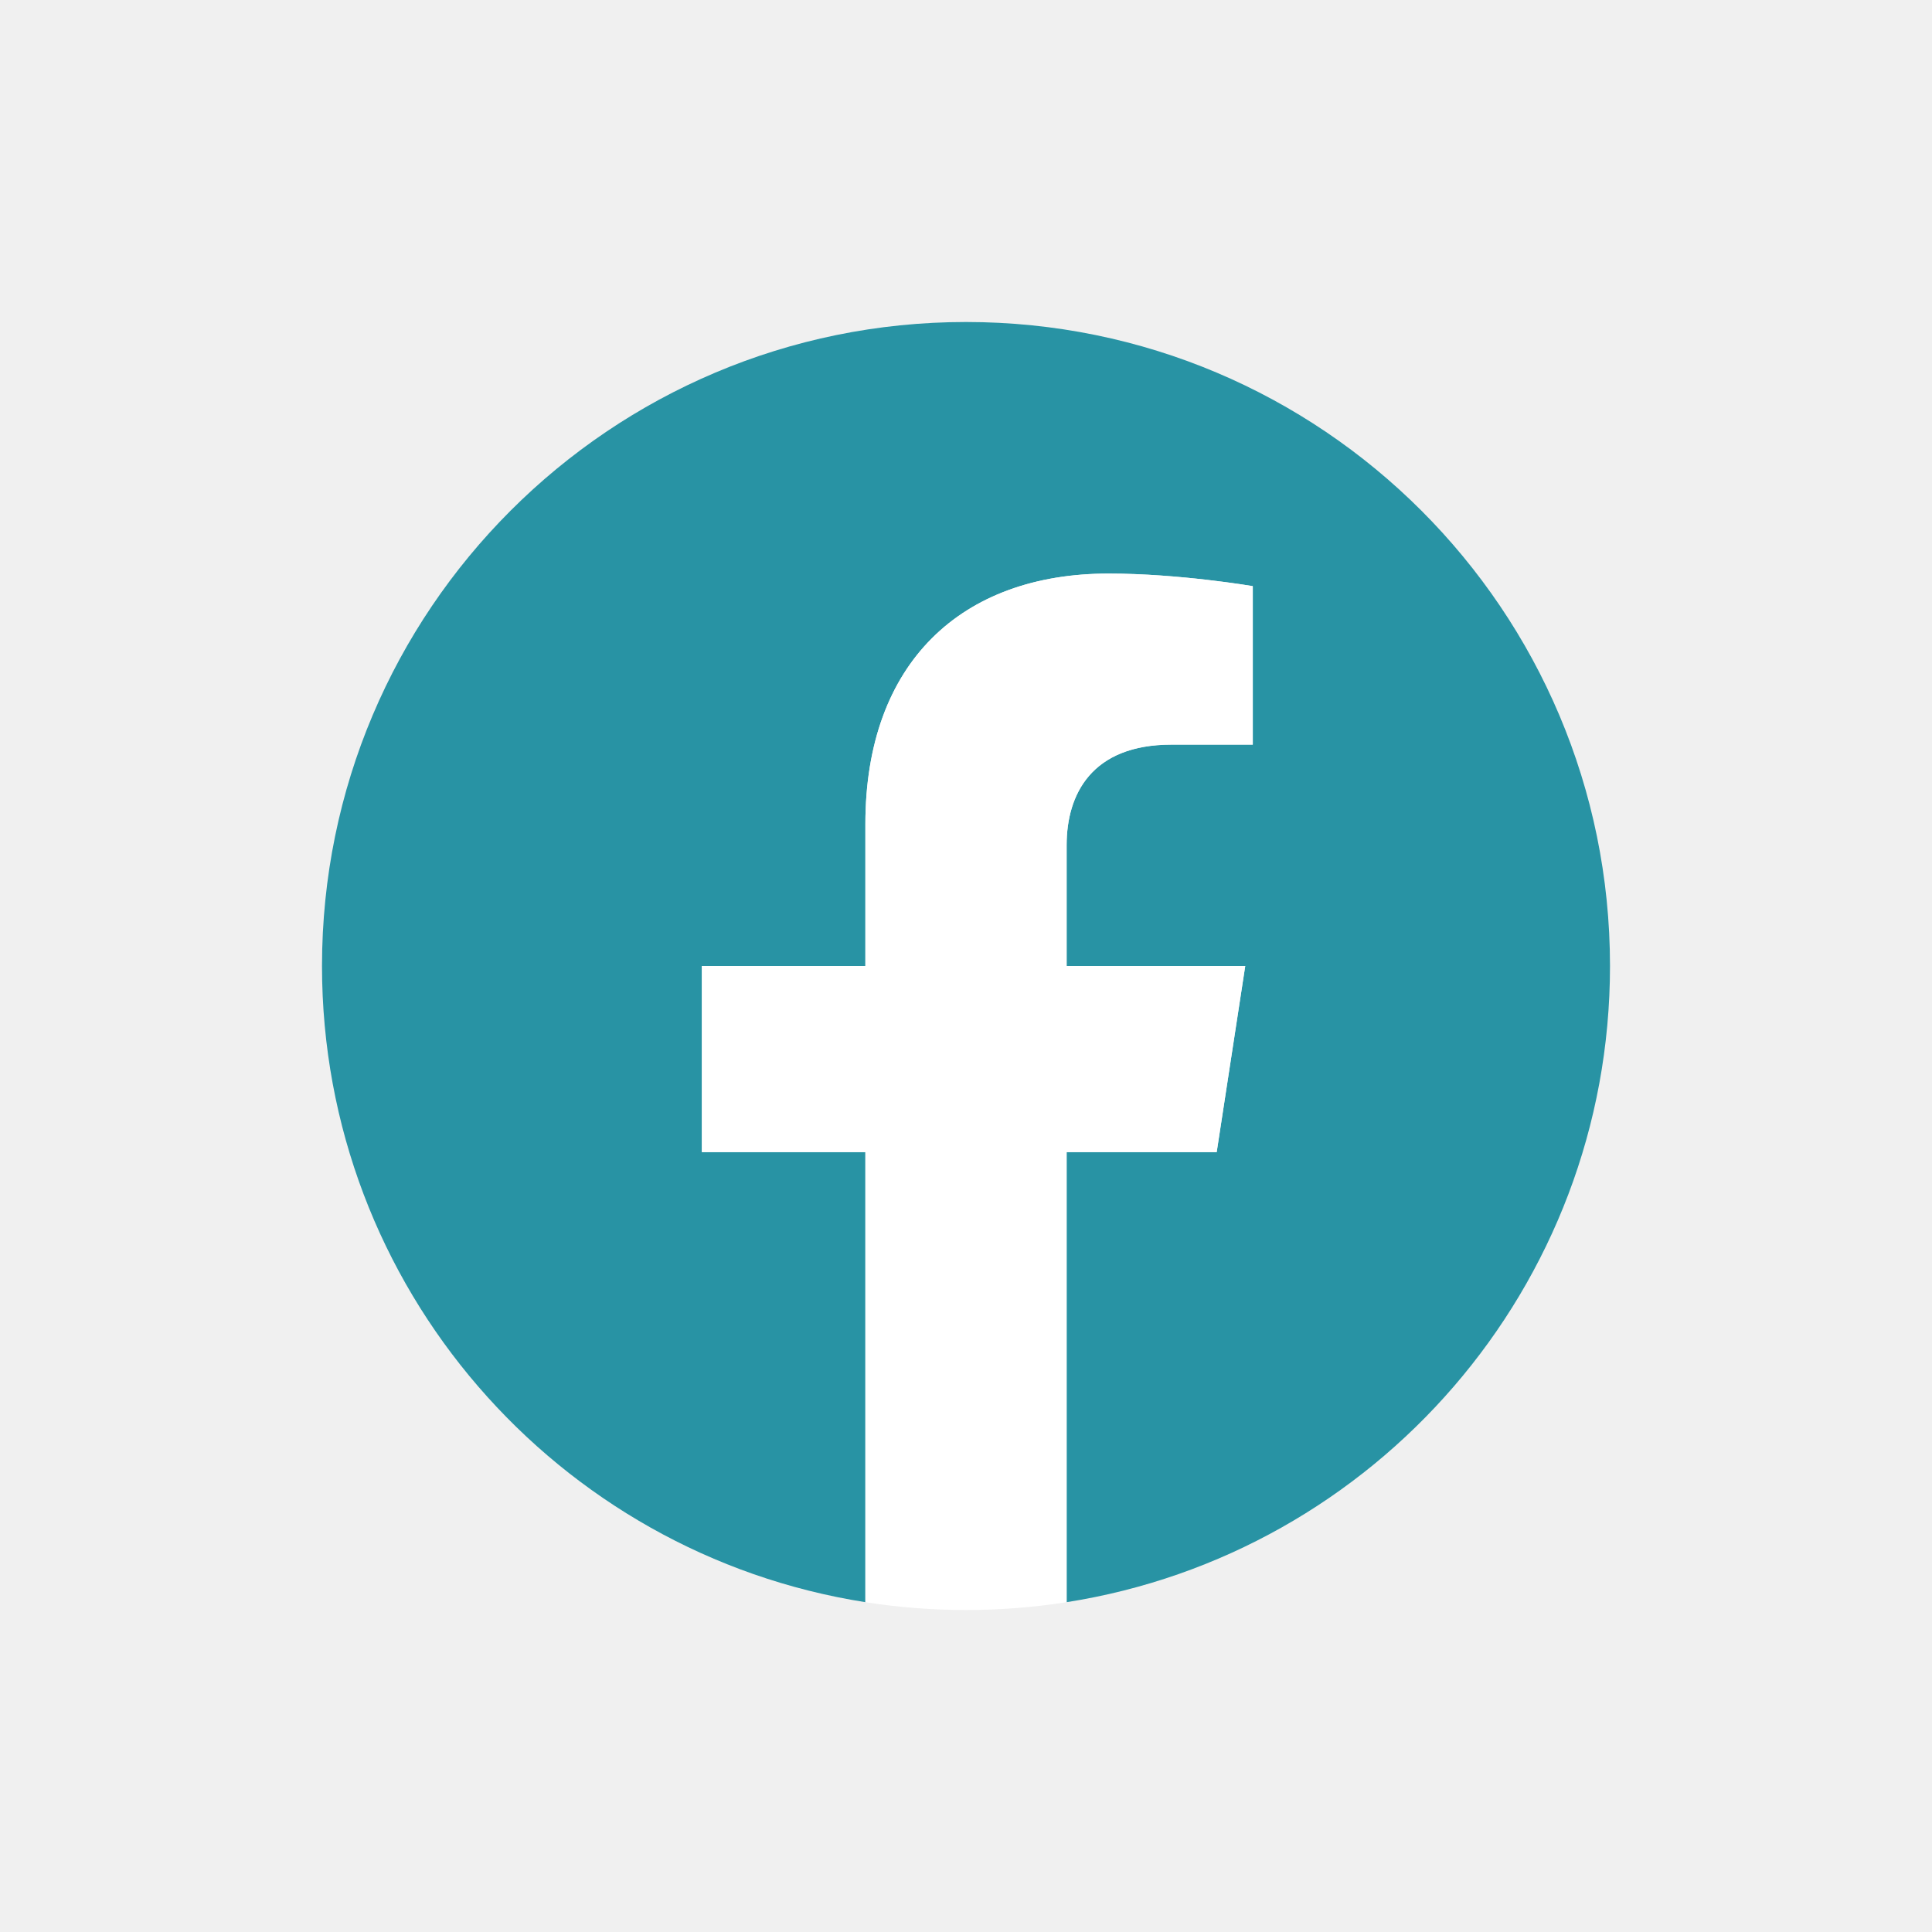
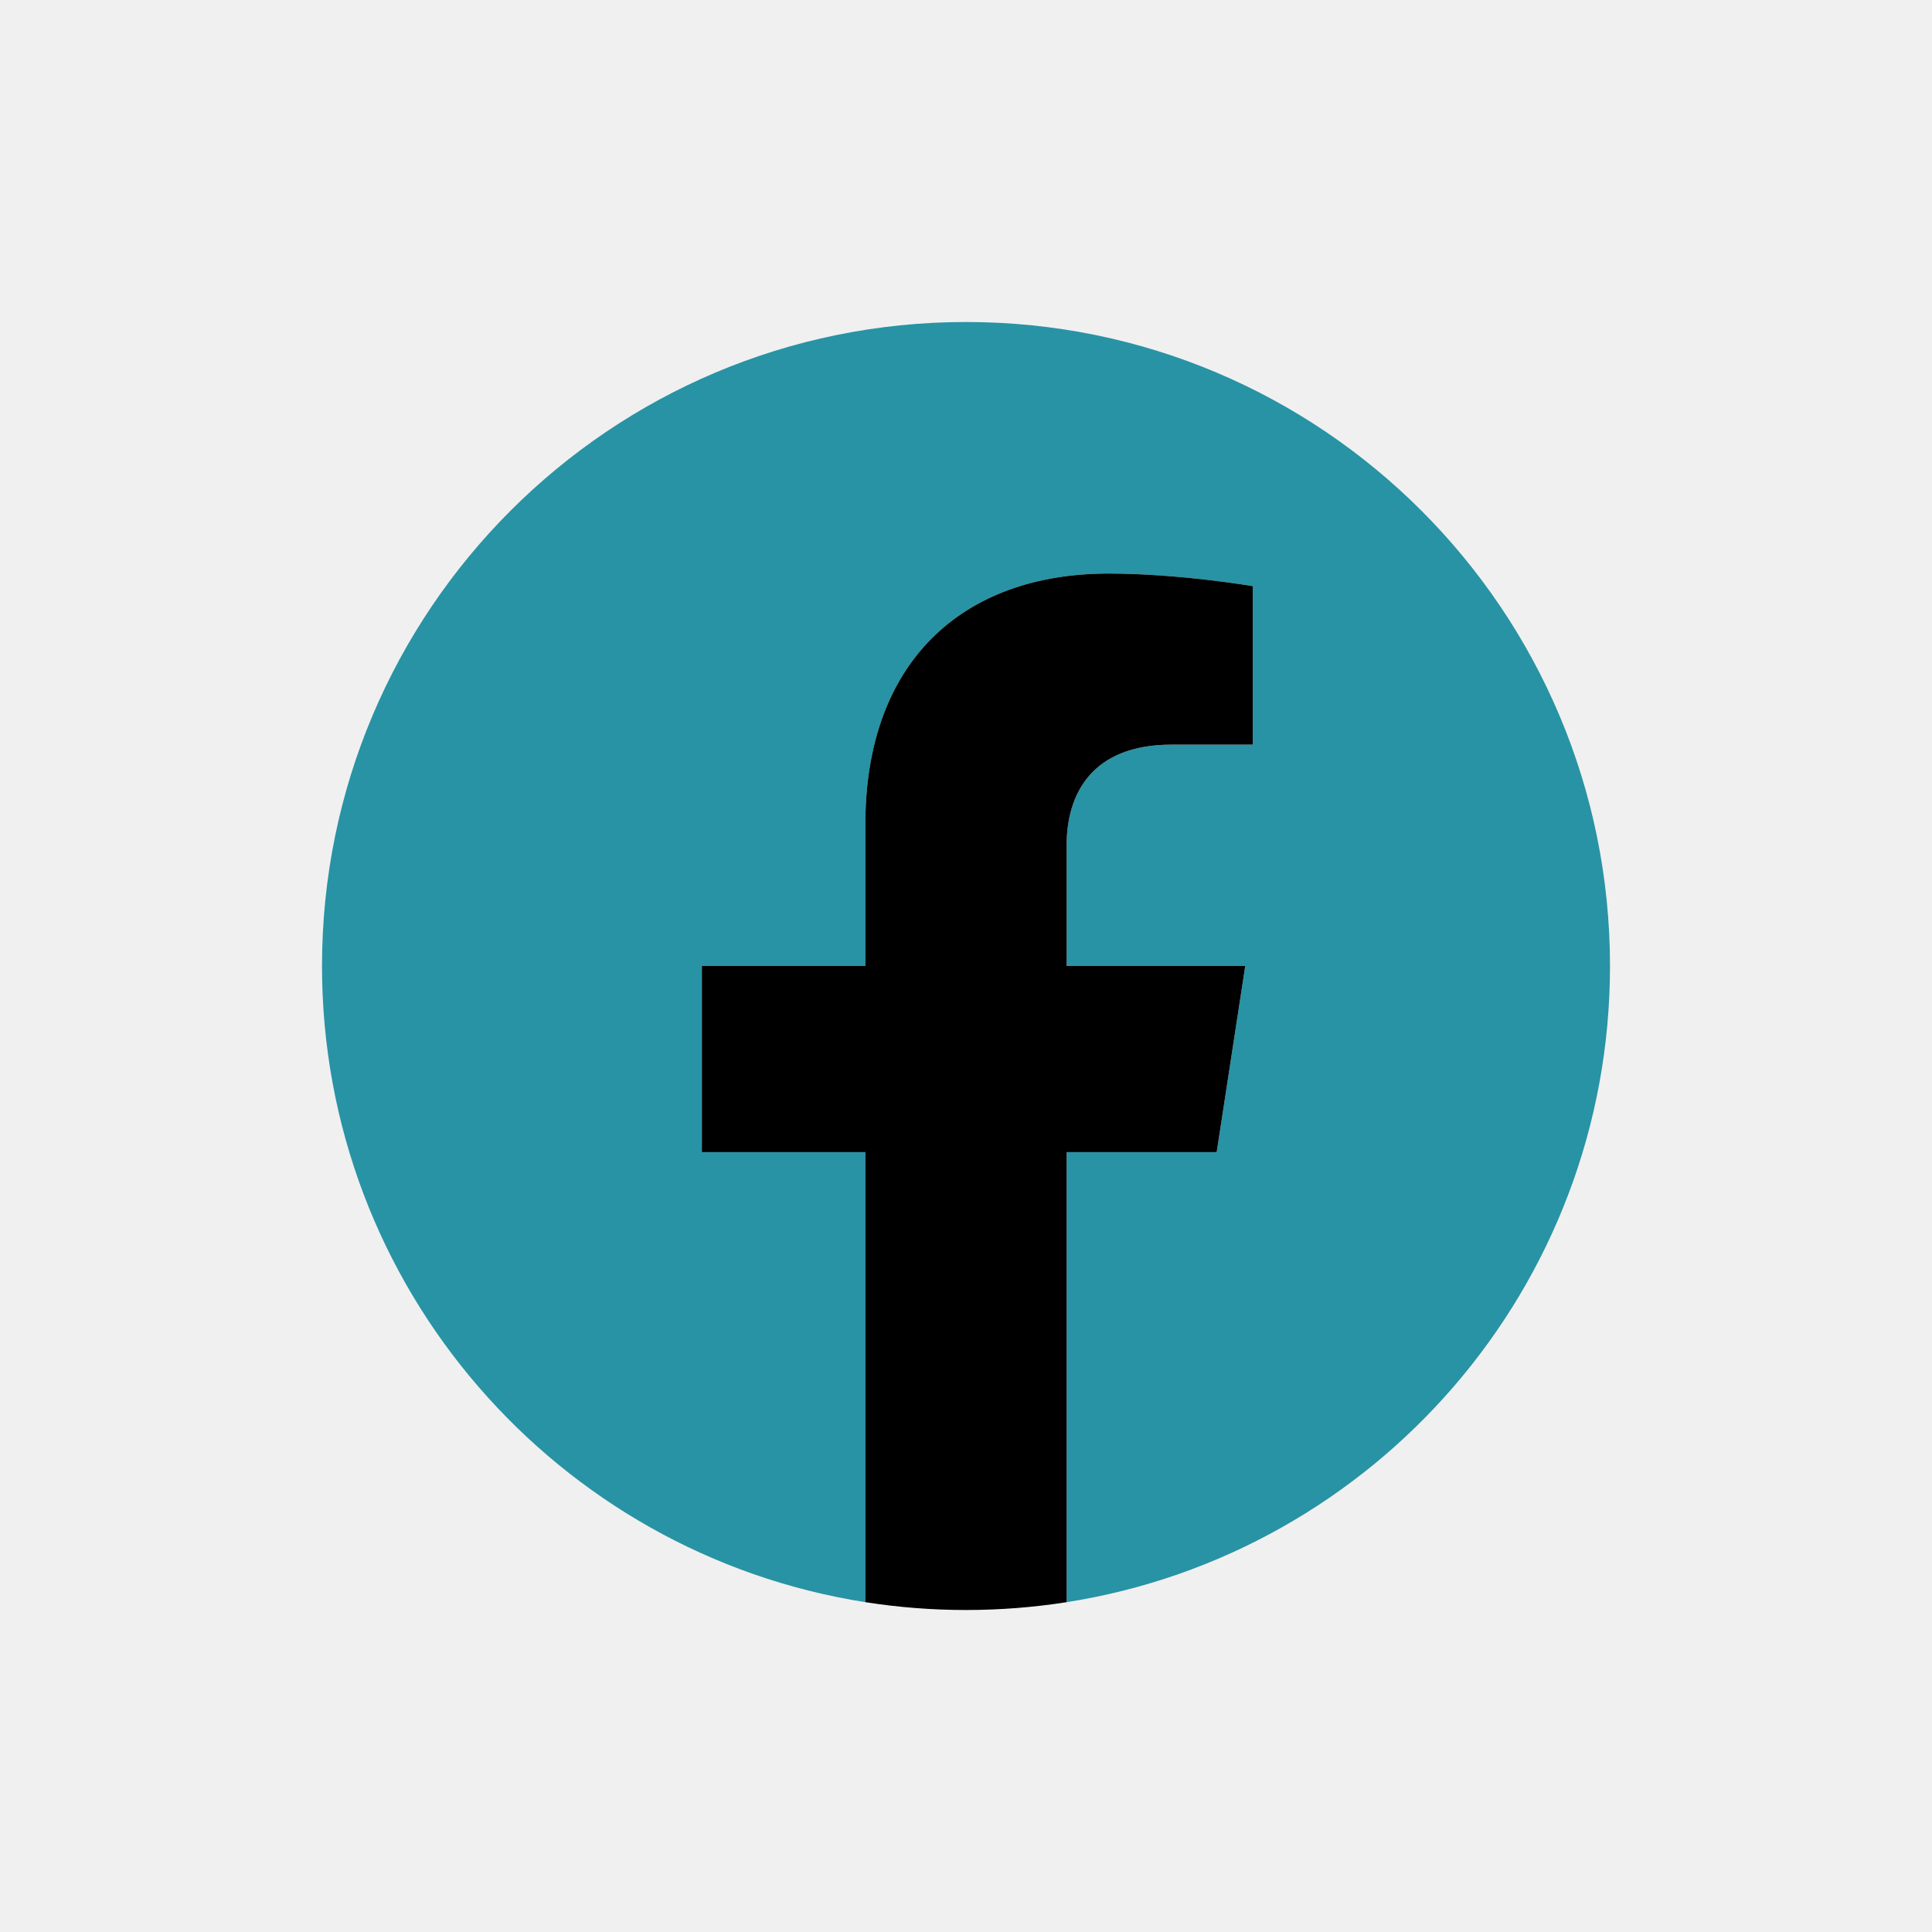
<svg xmlns="http://www.w3.org/2000/svg" height="36" width="36" viewBox="-204.8 -341.333 1774.933 2047.999">
  <path d="M1365.333 682.667C1365.333 305.64 1059.693 0 682.667 0 305.64 0 0 305.64 0 682.667c0 340.738 249.641 623.16 576 674.373V880H402.667V682.667H576v-150.4c0-171.094 101.917-265.6 257.853-265.6 74.69 0 152.814 13.333 152.814 13.333v168h-86.083c-84.804 0-111.25 52.623-111.25 106.61v128.057h189.333L948.4 880H789.333v477.04c326.359-51.213 576-333.635 576-674.373" fill="#2893A4" />
-   <path d="M948.4 880l30.267-197.333H789.333V554.609C789.333 500.623 815.78 448 900.584 448h86.083V280s-78.124-13.333-152.814-13.333c-155.936 0-257.853 94.506-257.853 265.6v150.4H402.667V880H576v477.04a687.805 687.805 0 00106.667 8.293c36.288 0 71.91-2.84 106.666-8.293V880H948.4" fill="#fff" />
+   <path d="M948.4 880l30.267-197.333H789.333V554.609C789.333 500.623 815.78 448 900.584 448h86.083V280s-78.124-13.333-152.814-13.333c-155.936 0-257.853 94.506-257.853 265.6v150.4H402.667V880H576v477.04a687.805 687.805 0 00106.667 8.293c36.288 0 71.91-2.84 106.666-8.293V880H948.4" fill="#000" />
</svg>
